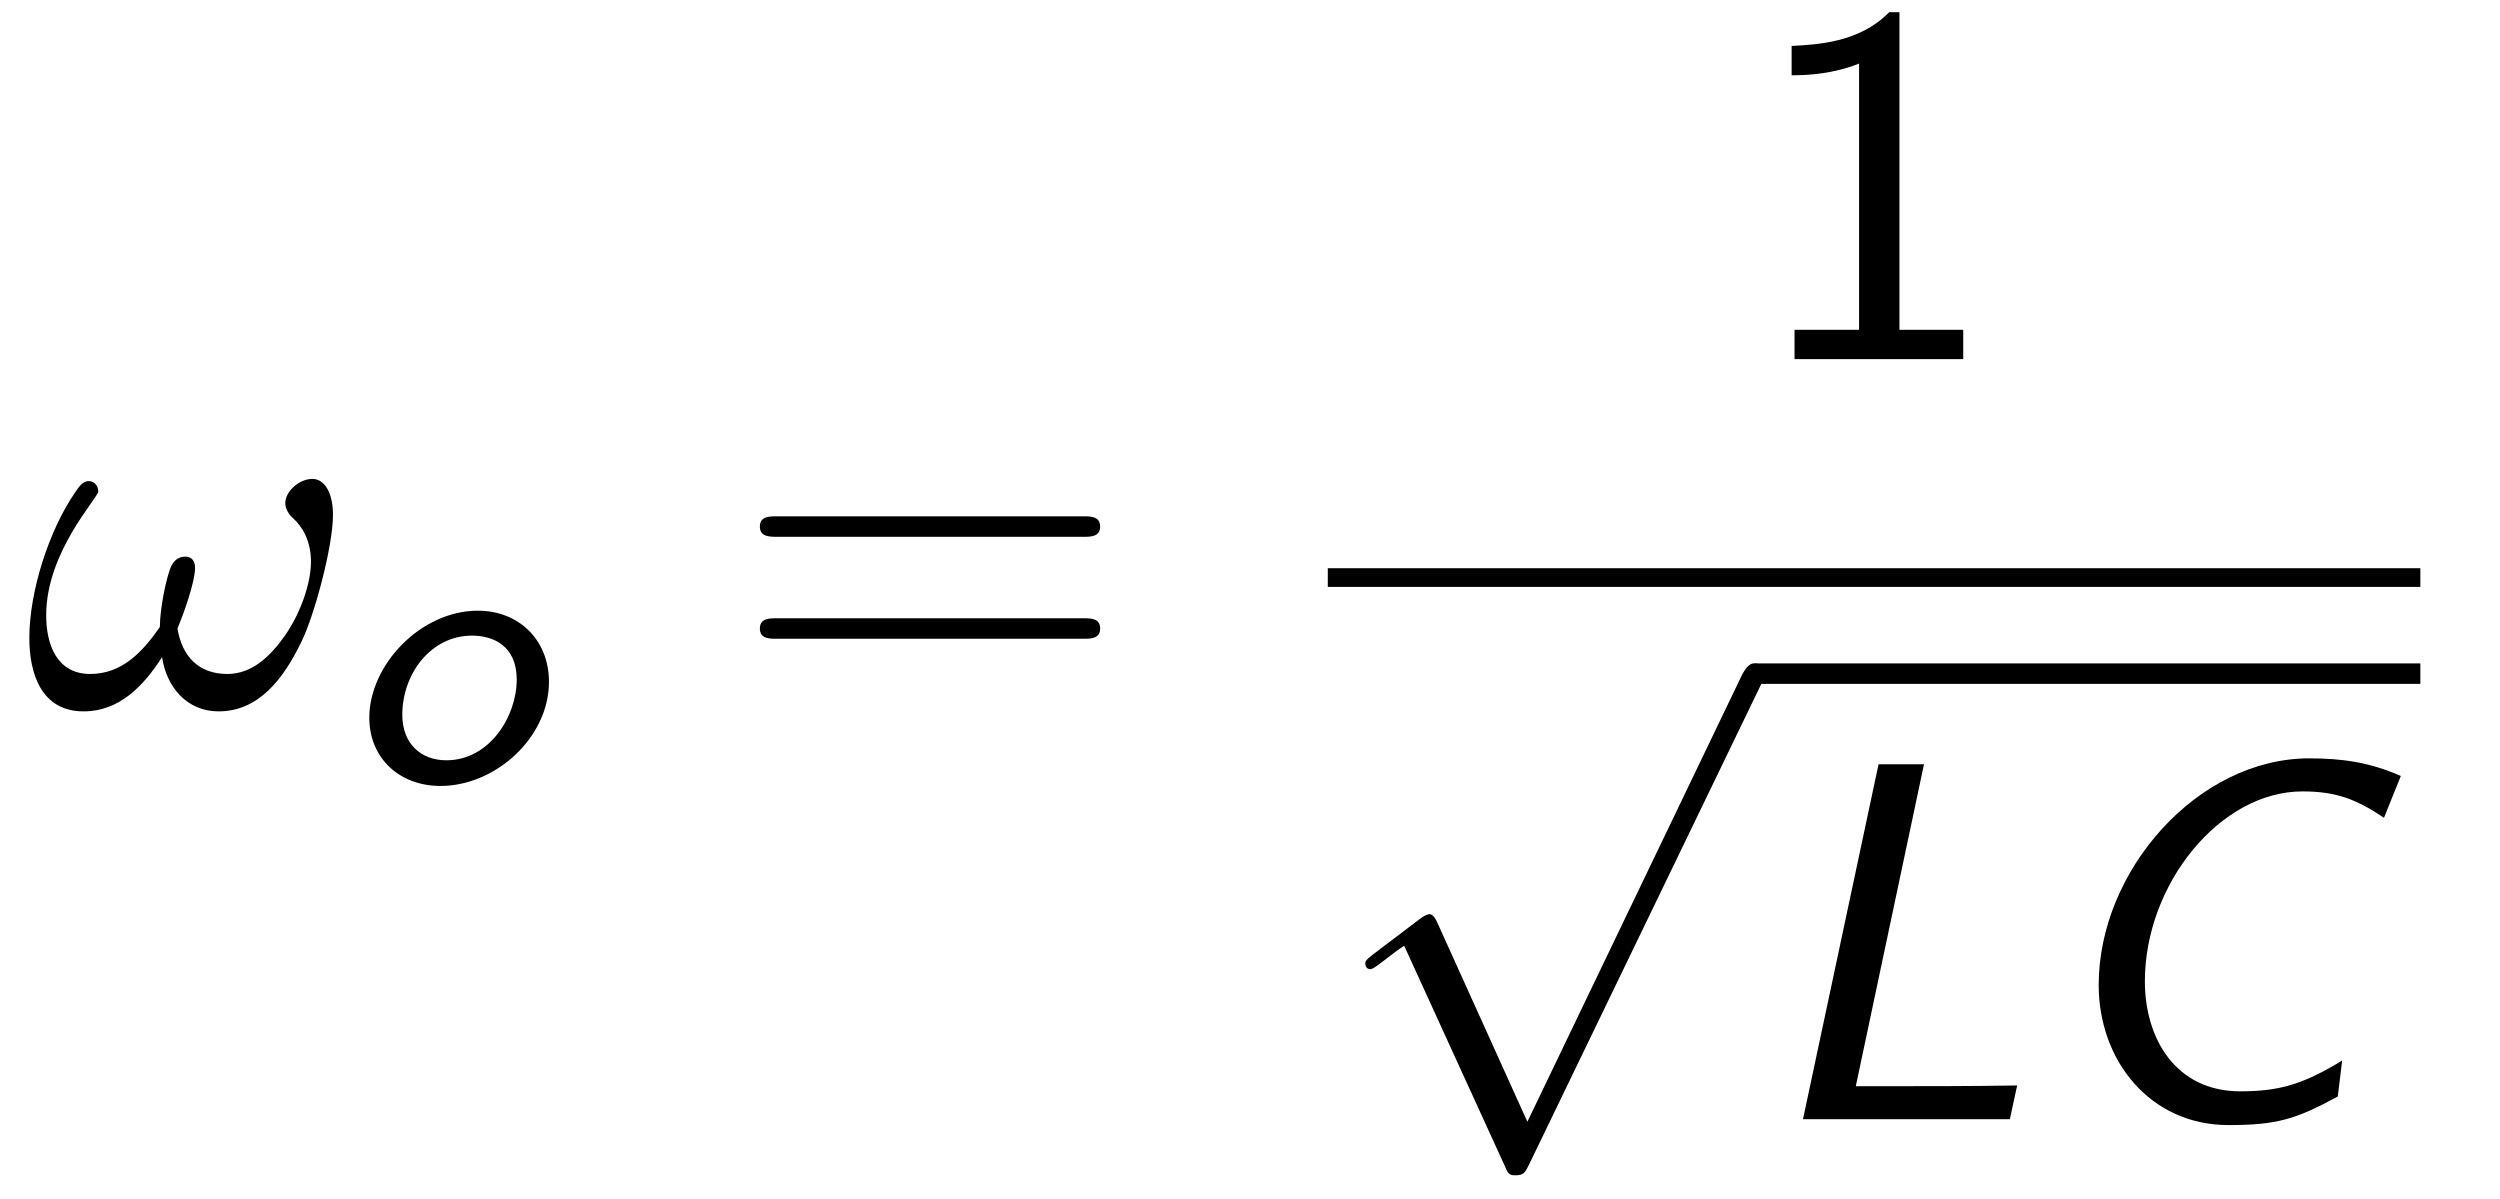
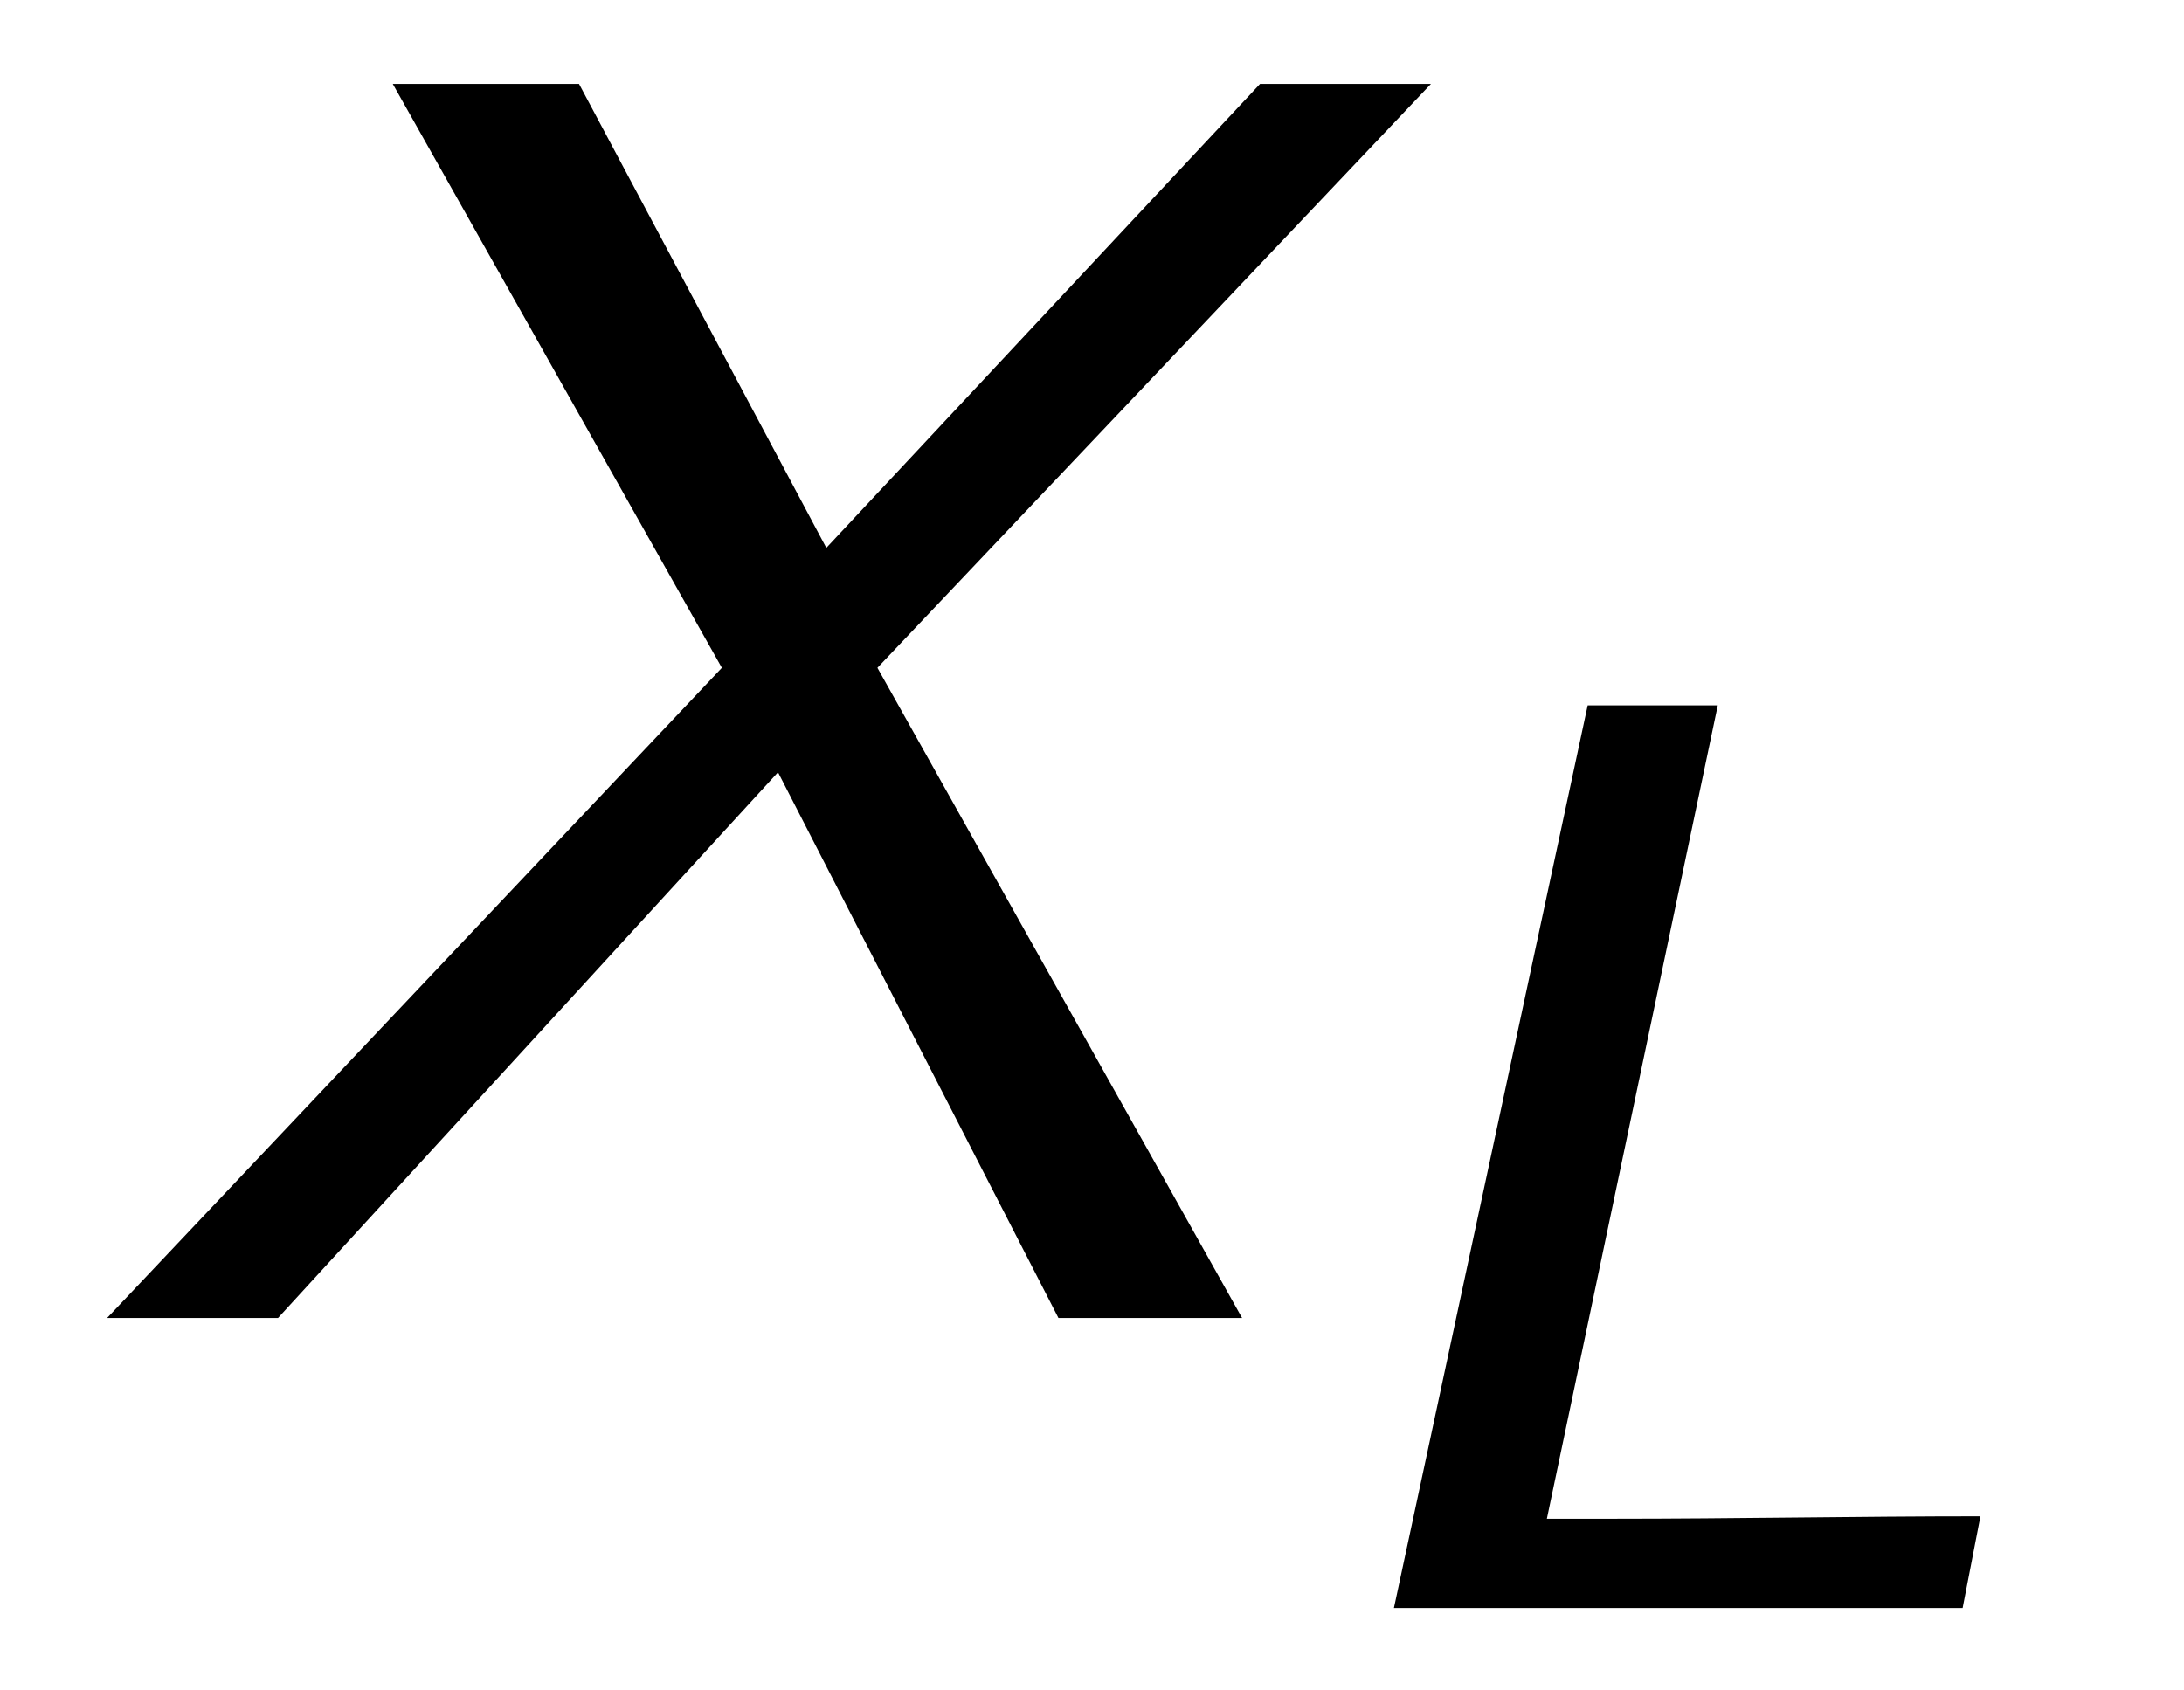
- <svg xmlns="http://www.w3.org/2000/svg" xmlns:xlink="http://www.w3.org/1999/xlink" viewBox="0 0 53.263 25.544" version="1.2">
+ <svg xmlns="http://www.w3.org/2000/svg" xmlns:xlink="http://www.w3.org/1999/xlink" viewBox="0 0 13.379 10.353" version="1.2">
  <defs>
    <g>
      <symbol overflow="visible" id="glyph0-0">
        <path style="stroke:none;" d="" />
      </symbol>
      <symbol overflow="visible" id="glyph0-1">
-         <path style="stroke:none;" d="M 6.594 -4.062 C 6.594 -4.547 6.406 -4.828 6.156 -4.828 C 5.875 -4.828 5.578 -4.562 5.578 -4.312 C 5.578 -4.203 5.641 -4.078 5.75 -3.984 C 5.938 -3.812 6.125 -3.516 6.125 -3.062 C 6.125 -2.625 5.922 -2 5.578 -1.5 C 5.25 -1.031 4.859 -0.672 4.344 -0.672 C 3.719 -0.672 3.375 -1.062 3.281 -1.641 C 3.406 -1.938 3.656 -2.625 3.656 -2.938 C 3.656 -3.062 3.594 -3.172 3.453 -3.172 C 3.375 -3.172 3.25 -3.156 3.156 -2.984 C 3.047 -2.766 2.906 -2.062 2.906 -1.672 C 2.547 -1.156 2.109 -0.672 1.422 -0.672 C 0.703 -0.672 0.484 -1.312 0.484 -1.922 C 0.484 -3.281 1.594 -4.422 1.594 -4.562 C 1.594 -4.688 1.5 -4.781 1.391 -4.781 C 1.25 -4.781 1.172 -4.641 1.094 -4.531 C 0.547 -3.734 0.125 -2.438 0.125 -1.438 C 0.125 -0.688 0.375 0.125 1.281 0.125 C 2.047 0.125 2.562 -0.422 2.953 -1.031 C 3.047 -0.391 3.484 0.125 4.156 0.125 C 5 0.125 5.531 -0.547 5.922 -1.359 C 6.188 -1.891 6.594 -3.375 6.594 -4.062 Z M 6.594 -4.062 " />
+         <path style="stroke:none;" d="M 4.875 -3.984 L 8.266 -7.562 L 7.219 -7.562 L 4.562 -4.719 L 3.047 -7.562 L 1.906 -7.562 L 3.922 -3.984 L 0.156 0 L 1.203 0 L 4.266 -3.344 L 5.984 0 L 7.109 0 Z M 4.875 -3.984 " />
      </symbol>
      <symbol overflow="visible" id="glyph1-0">
        <path style="stroke:none;" d="" />
      </symbol>
      <symbol overflow="visible" id="glyph1-1">
-         <path style="stroke:none;" d="M 4.406 -2.141 C 4.406 -3.031 3.766 -3.656 2.891 -3.656 C 1.672 -3.656 0.578 -2.5 0.578 -1.375 C 0.578 -0.516 1.219 0.078 2.094 0.078 C 3.266 0.078 4.406 -0.953 4.406 -2.141 Z M 2.219 -0.469 C 1.688 -0.469 1.281 -0.812 1.281 -1.438 C 1.281 -2.312 1.891 -3.125 2.766 -3.125 C 3.203 -3.125 3.719 -2.922 3.719 -2.188 C 3.719 -1.406 3.141 -0.469 2.219 -0.469 Z M 2.219 -0.469 " />
-       </symbol>
-       <symbol overflow="visible" id="glyph2-0">
-         <path style="stroke:none;" d="" />
-       </symbol>
-       <symbol overflow="visible" id="glyph2-1">
-         <path style="stroke:none;" d="M 7.5 -3.594 C 7.656 -3.594 7.859 -3.594 7.859 -3.812 C 7.859 -4.031 7.656 -4.031 7.5 -4.031 L 0.969 -4.031 C 0.812 -4.031 0.609 -4.031 0.609 -3.812 C 0.609 -3.594 0.812 -3.594 0.984 -3.594 Z M 7.5 -1.422 C 7.656 -1.422 7.859 -1.422 7.859 -1.641 C 7.859 -1.859 7.656 -1.859 7.5 -1.859 L 0.984 -1.859 C 0.812 -1.859 0.609 -1.859 0.609 -1.641 C 0.609 -1.422 0.812 -1.422 0.969 -1.422 Z M 7.5 -1.422 " />
-       </symbol>
-       <symbol overflow="visible" id="glyph2-2">
-         <path style="stroke:none;" d="M 3.266 -7.391 L 3.047 -7.391 C 2.406 -6.734 1.5 -6.703 0.969 -6.672 L 0.969 -6.047 C 1.328 -6.047 1.859 -6.078 2.406 -6.297 L 2.406 -0.625 L 1.031 -0.625 L 1.031 0 L 4.625 0 L 4.625 -0.625 L 3.266 -0.625 Z M 3.266 -7.391 " />
-       </symbol>
-       <symbol overflow="visible" id="glyph3-0">
-         <path style="stroke:none;" d="" />
-       </symbol>
-       <symbol overflow="visible" id="glyph3-1">
-         <path style="stroke:none;" d="M 4.25 9.328 L 2.328 5.078 C 2.25 4.906 2.188 4.906 2.156 4.906 C 2.156 4.906 2.094 4.906 1.969 5 L 0.938 5.781 C 0.797 5.891 0.797 5.922 0.797 5.953 C 0.797 6.016 0.828 6.078 0.906 6.078 C 0.969 6.078 1.156 5.922 1.281 5.828 C 1.344 5.781 1.5 5.656 1.625 5.578 L 3.781 10.297 C 3.844 10.469 3.906 10.469 4 10.469 C 4.172 10.469 4.203 10.406 4.281 10.25 L 9.234 0 C 9.297 -0.156 9.297 -0.203 9.297 -0.219 C 9.297 -0.328 9.219 -0.438 9.078 -0.438 C 9 -0.438 8.922 -0.375 8.828 -0.203 Z M 4.25 9.328 " />
-       </symbol>
-       <symbol overflow="visible" id="glyph4-0">
-         <path style="stroke:none;" d="" />
-       </symbol>
-       <symbol overflow="visible" id="glyph4-1">
-         <path style="stroke:none;" d="M 3.609 -7.562 L 2.641 -7.562 L 1.031 0 L 5.438 0 L 5.594 -0.719 C 4.625 -0.703 3.641 -0.703 2.672 -0.703 L 2.156 -0.703 Z M 3.609 -7.562 " />
-       </symbol>
-       <symbol overflow="visible" id="glyph4-2">
-         <path style="stroke:none;" d="M 7.859 -7.312 C 7.188 -7.609 6.594 -7.688 5.906 -7.688 C 3.531 -7.688 1.422 -5.297 1.422 -2.859 C 1.422 -1.25 2.516 0.125 4.188 0.125 C 5.219 0.125 5.625 0 6.516 -0.484 L 6.609 -1.25 C 5.766 -0.734 5.25 -0.594 4.438 -0.594 C 3.062 -0.594 2.406 -1.719 2.406 -2.938 C 2.406 -5 4 -6.984 5.766 -6.984 C 6.484 -6.984 6.922 -6.812 7.5 -6.422 Z M 7.859 -7.312 " />
+         <path style="stroke:none;" d="M 2.75 -5.531 L 1.953 -5.531 L 0.766 0 L 4.25 0 L 4.359 -0.562 C 3.609 -0.562 2.859 -0.547 2.094 -0.547 L 1.703 -0.547 Z M 2.75 -5.531 " />
      </symbol>
    </g>
-     <clipPath id="clip1">
-       <path d="M 29 14 L 38 14 L 38 25.543 L 29 25.543 Z M 29 14 " />
-     </clipPath>
  </defs>
  <g id="surface1">
    <g style="fill:rgb(0%,0%,0%);fill-opacity:1;">
-       <use xlink:href="#glyph0-1" x="0.5" y="15.031" />
+       <use xlink:href="#glyph0-1" x="0.5" y="8.076" />
    </g>
    <g style="fill:rgb(0%,0%,0%);fill-opacity:1;">
-       <use xlink:href="#glyph1-1" x="7.29" y="16.667" />
-     </g>
-     <g style="fill:rgb(0%,0%,0%);fill-opacity:1;">
-       <use xlink:href="#glyph2-1" x="15.58" y="15.031" />
-     </g>
-     <g style="fill:rgb(0%,0%,0%);fill-opacity:1;">
-       <use xlink:href="#glyph2-2" x="37.202" y="7.651" />
-     </g>
-     <path style="fill:none;stroke-width:0.398;stroke-linecap:butt;stroke-linejoin:miter;stroke:rgb(0%,0%,0%);stroke-opacity:1;stroke-miterlimit:10;" d="M -0.002 -0.001 L 23.275 -0.001 " transform="matrix(1,0,0,-1,28.291,12.304)" />
-     <g clip-path="url(#clip1)" clip-rule="nonzero">
-       <g style="fill:rgb(0%,0%,0%);fill-opacity:1;">
-         <use xlink:href="#glyph3-1" x="28.291" y="14.571" />
-       </g>
-     </g>
-     <path style="fill:none;stroke-width:0.436;stroke-linecap:butt;stroke-linejoin:miter;stroke:rgb(0%,0%,0%);stroke-opacity:1;stroke-miterlimit:10;" d="M 0.001 0.001 L 14.184 0.001 " transform="matrix(1,0,0,-1,37.382,14.353)" />
-     <g style="fill:rgb(0%,0%,0%);fill-opacity:1;">
-       <use xlink:href="#glyph4-1" x="37.382" y="23.845" />
-       <use xlink:href="#glyph4-2" x="43.291" y="23.845" />
+       <use xlink:href="#glyph1-1" x="7.773" y="9.853" />
    </g>
  </g>
</svg>
